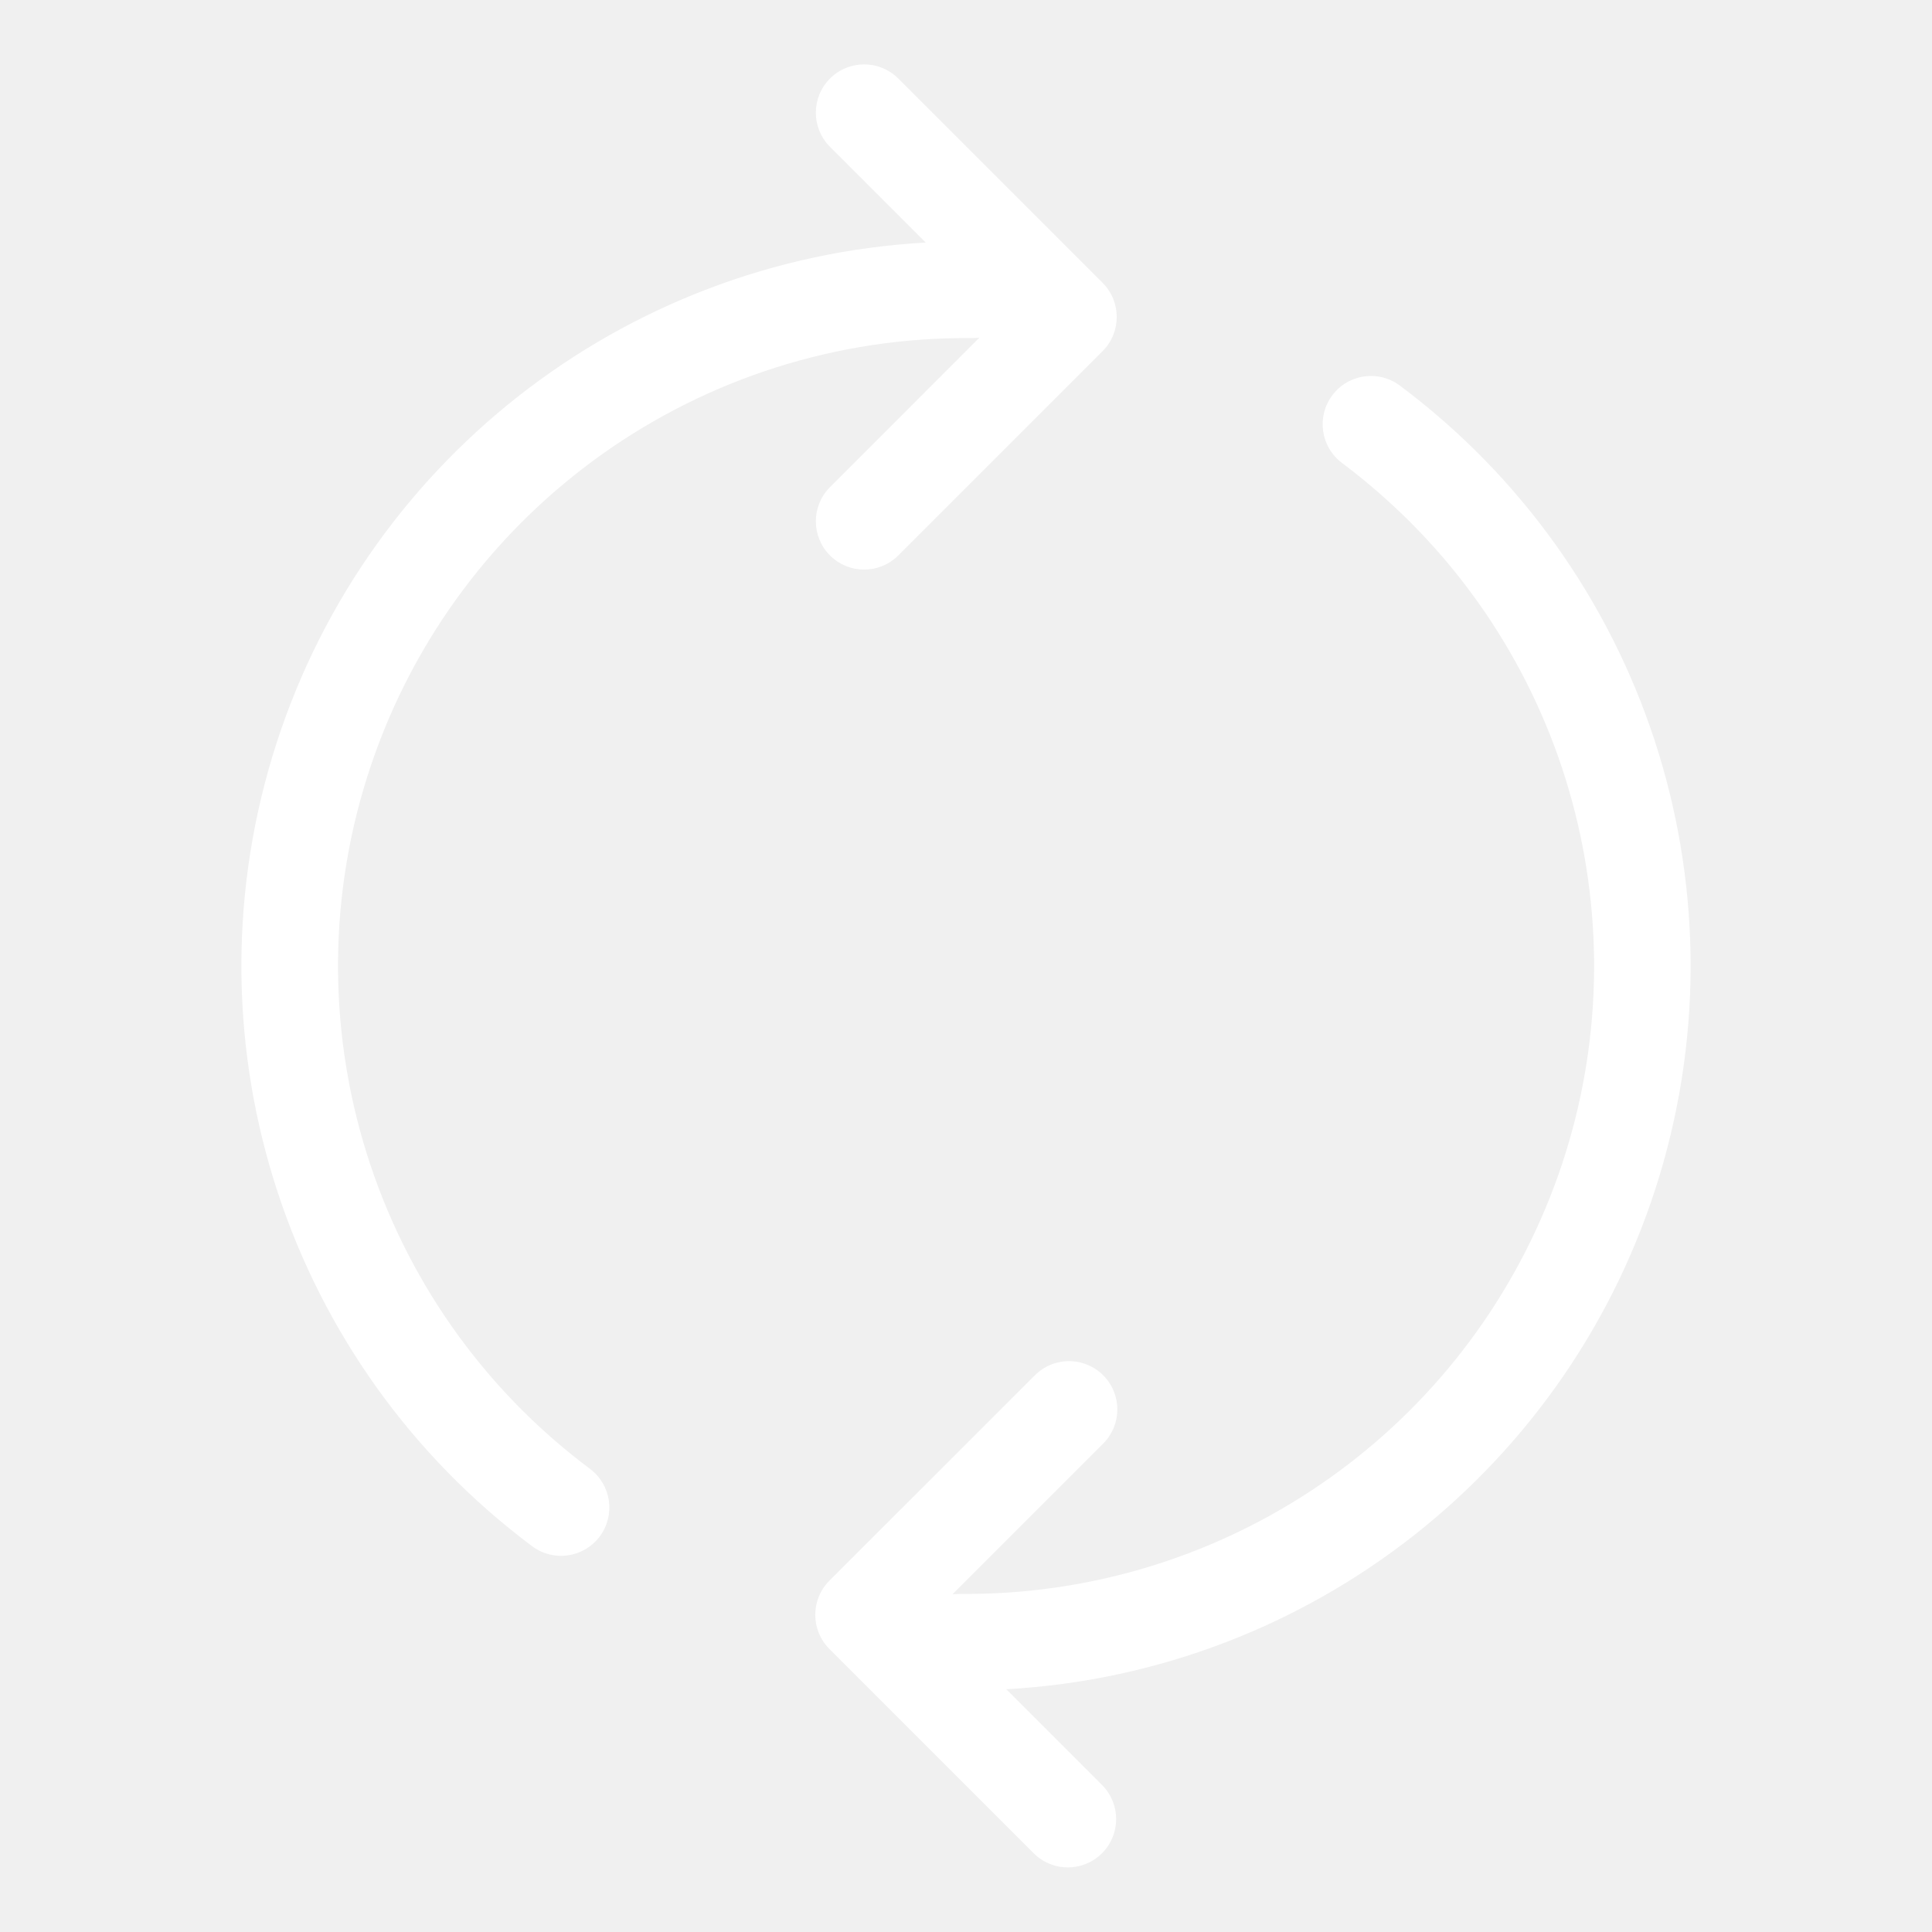
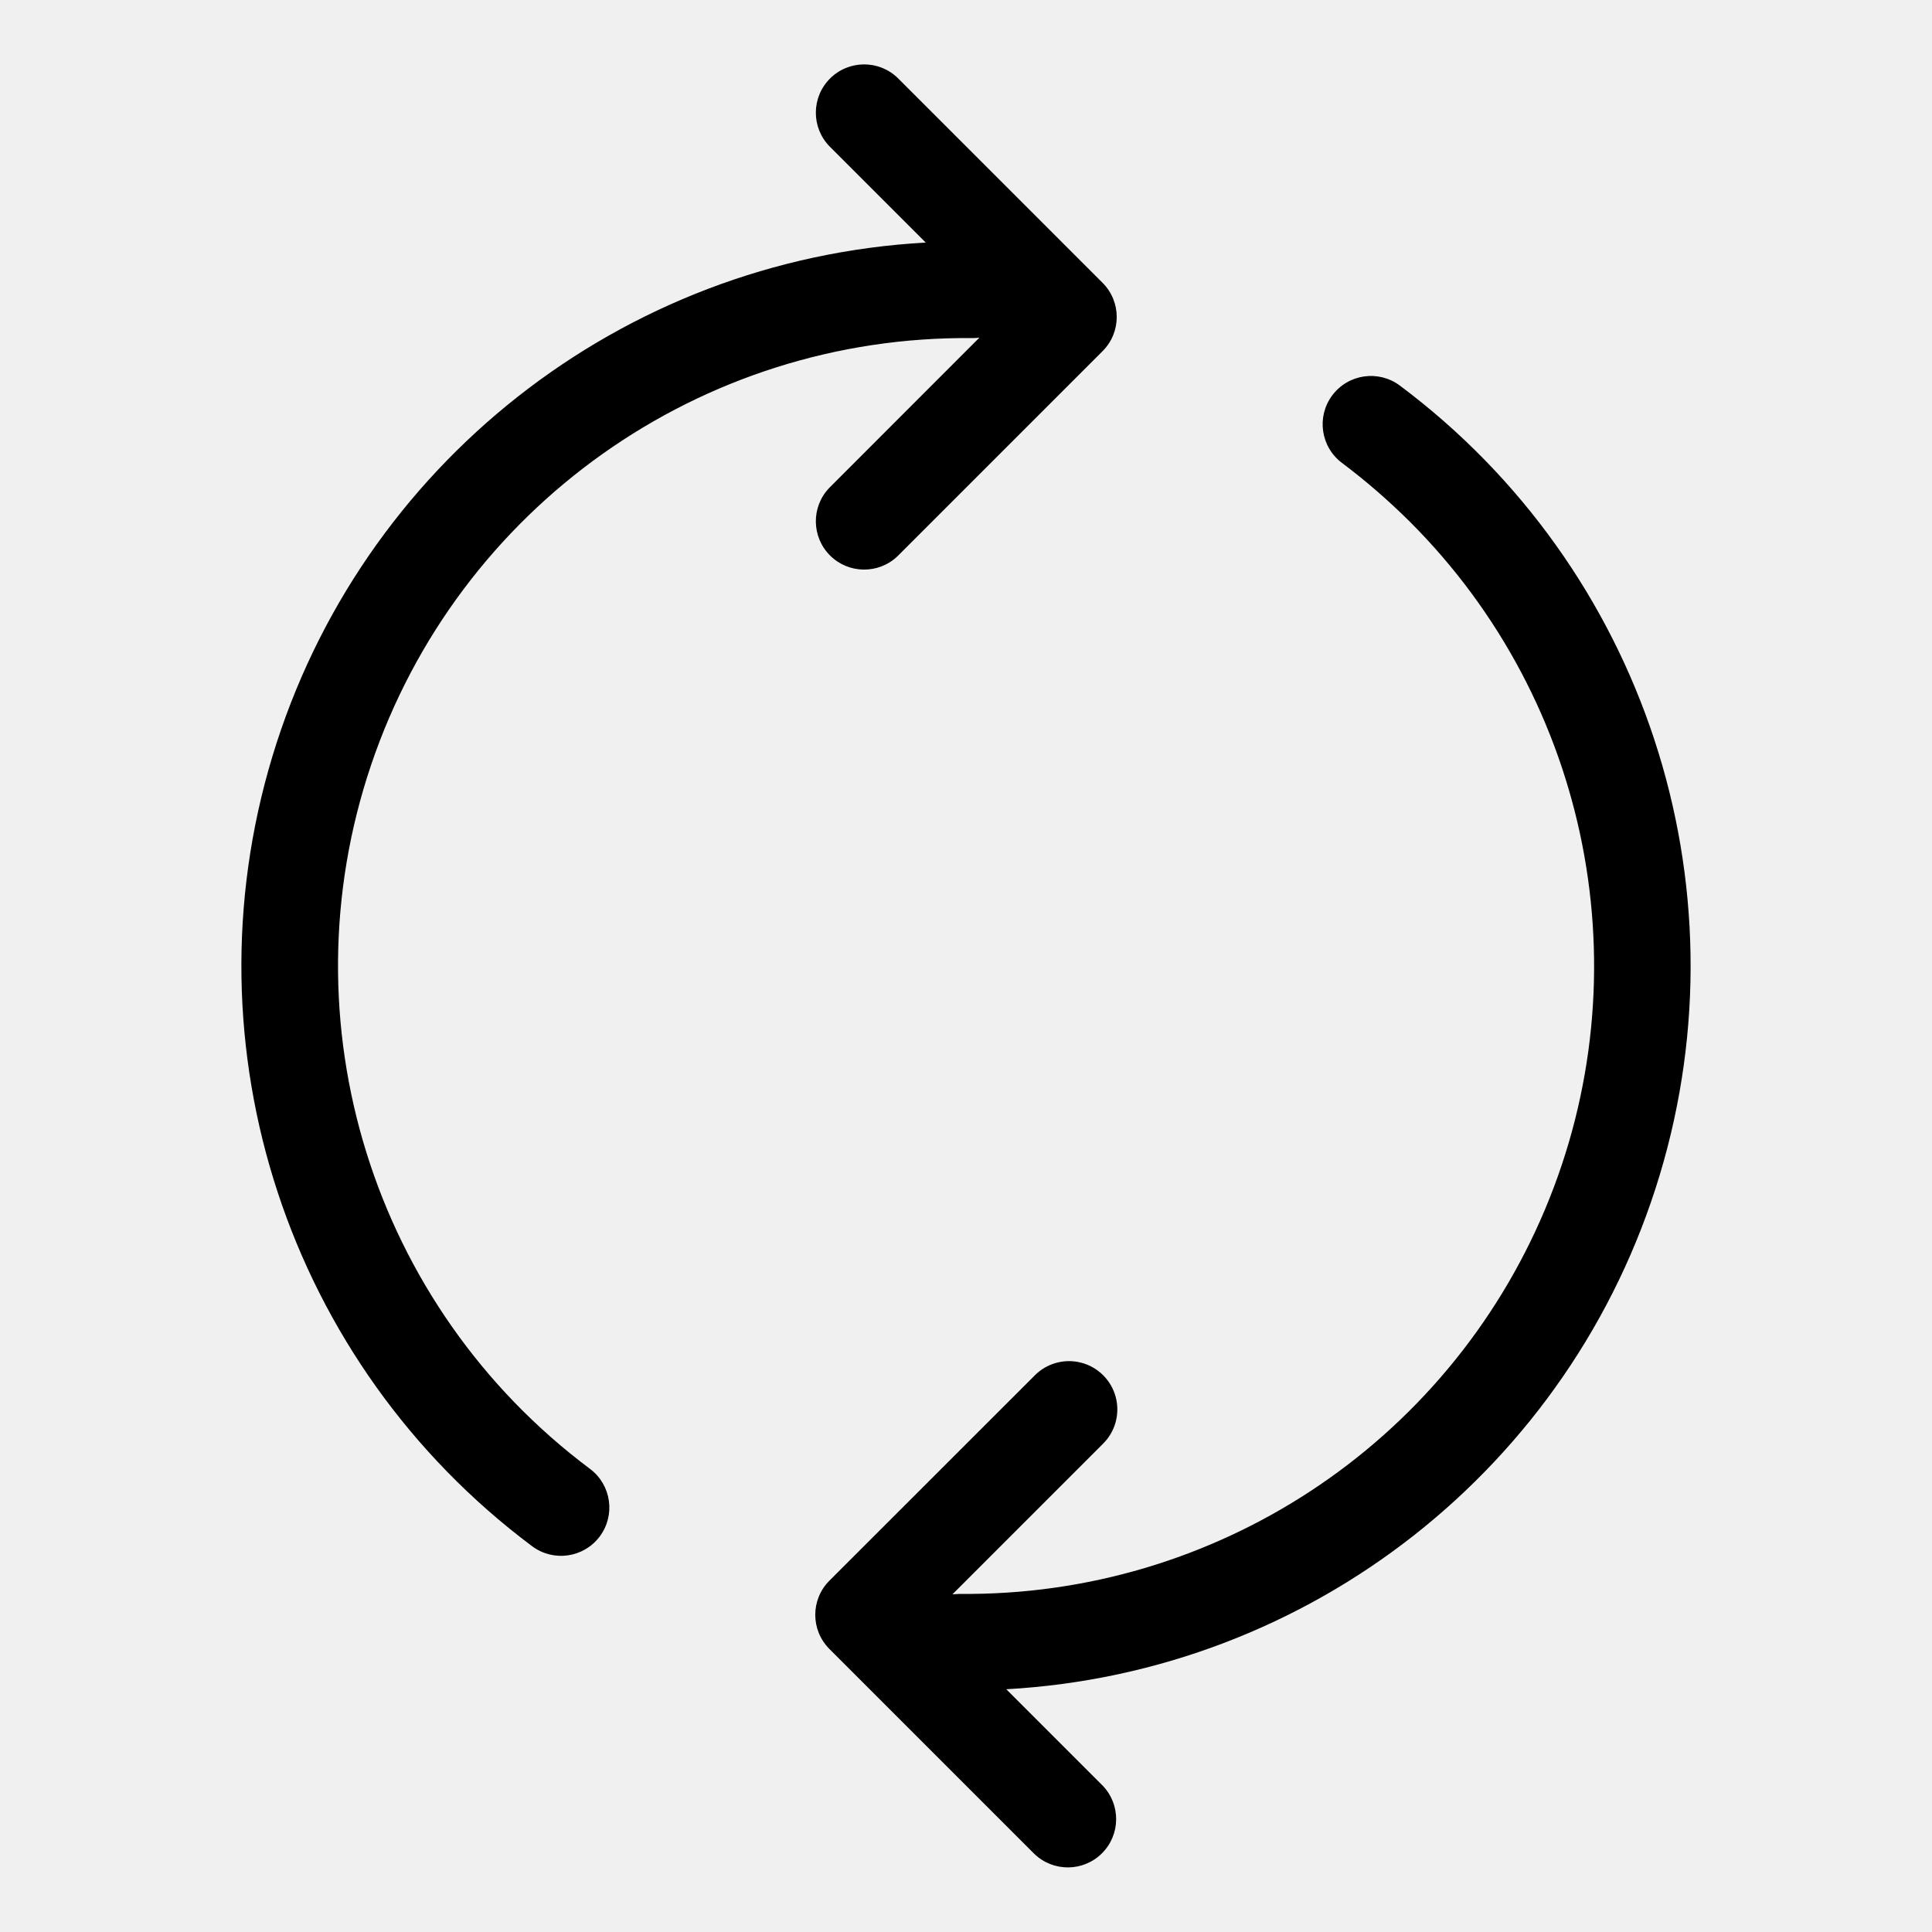
- <svg xmlns="http://www.w3.org/2000/svg" width="45" height="45" viewBox="0 0 20 20">
-   <path fill="#fff" d="M11.414 3.635a.5.5 0 0 0 0-.707L9.293.807a.5.5 0 0 0-.707.707l.997.997a7.5 7.5 0 0 0-4.075 13.495a.5.5 0 0 0 .6-.8A6.5 6.5 0 0 1 10.066 3.5q.037 0 .073-.005L8.586 5.049a.5.5 0 0 0 .707.707zM8.586 16.363a.5.5 0 0 0 0 .707l2.121 2.121a.5.5 0 0 0 .707-.707l-.997-.997a7.5 7.5 0 0 0 4.075-13.495a.5.5 0 1 0-.6.8q.369.277.704.61A6.5 6.5 0 0 1 9.934 16.5l-.074.004l1.554-1.554a.5.5 0 1 0-.707-.707z" />
+ <svg xmlns="http://www.w3.org/2000/svg" viewBox="0 0 20 20">
+   <path d="M11.414 3.635a.5.5 0 0 0 0-.707L9.293.807a.5.5 0 0 0-.707.707l.997.997a7.5 7.5 0 0 0-4.075 13.495a.5.5 0 0 0 .6-.8A6.5 6.5 0 0 1 10.066 3.5q.037 0 .073-.005L8.586 5.049a.5.5 0 0 0 .707.707zM8.586 16.363a.5.5 0 0 0 0 .707l2.121 2.121a.5.5 0 0 0 .707-.707l-.997-.997a7.5 7.5 0 0 0 4.075-13.495a.5.5 0 1 0-.6.8q.369.277.704.61A6.5 6.5 0 0 1 9.934 16.5l-.074.004l1.554-1.554a.5.5 0 1 0-.707-.707z" />
</svg>
